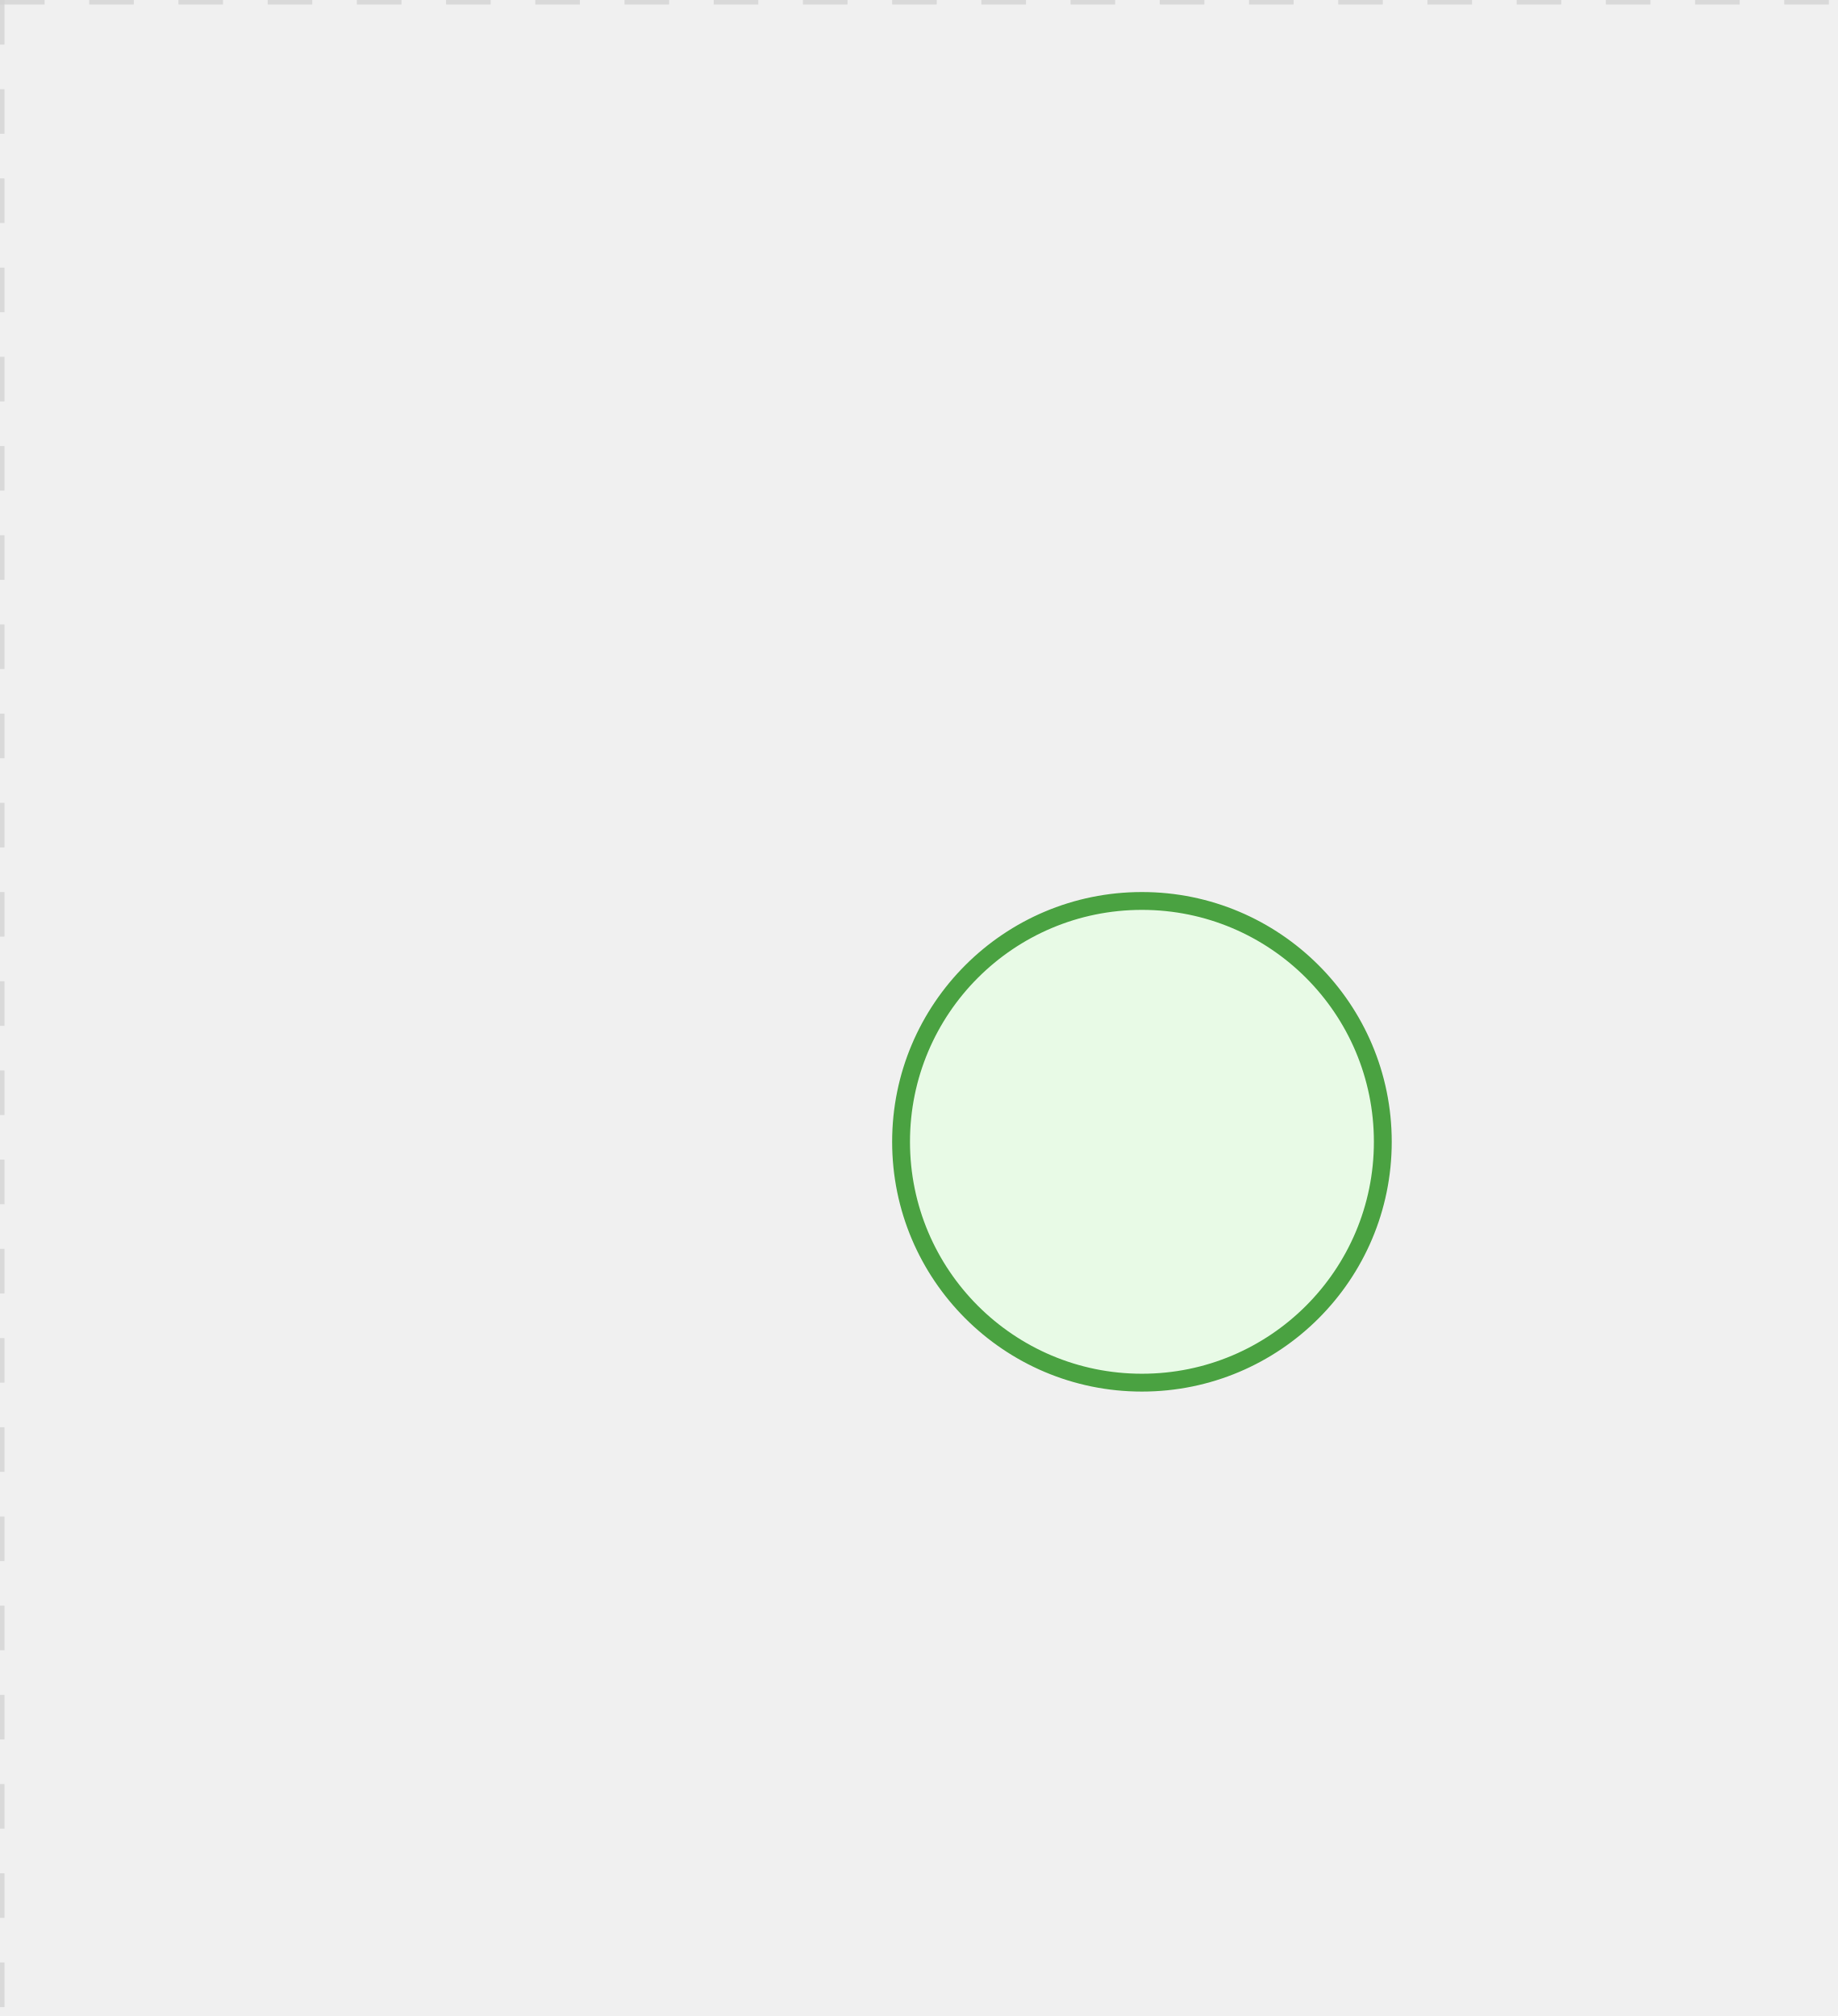
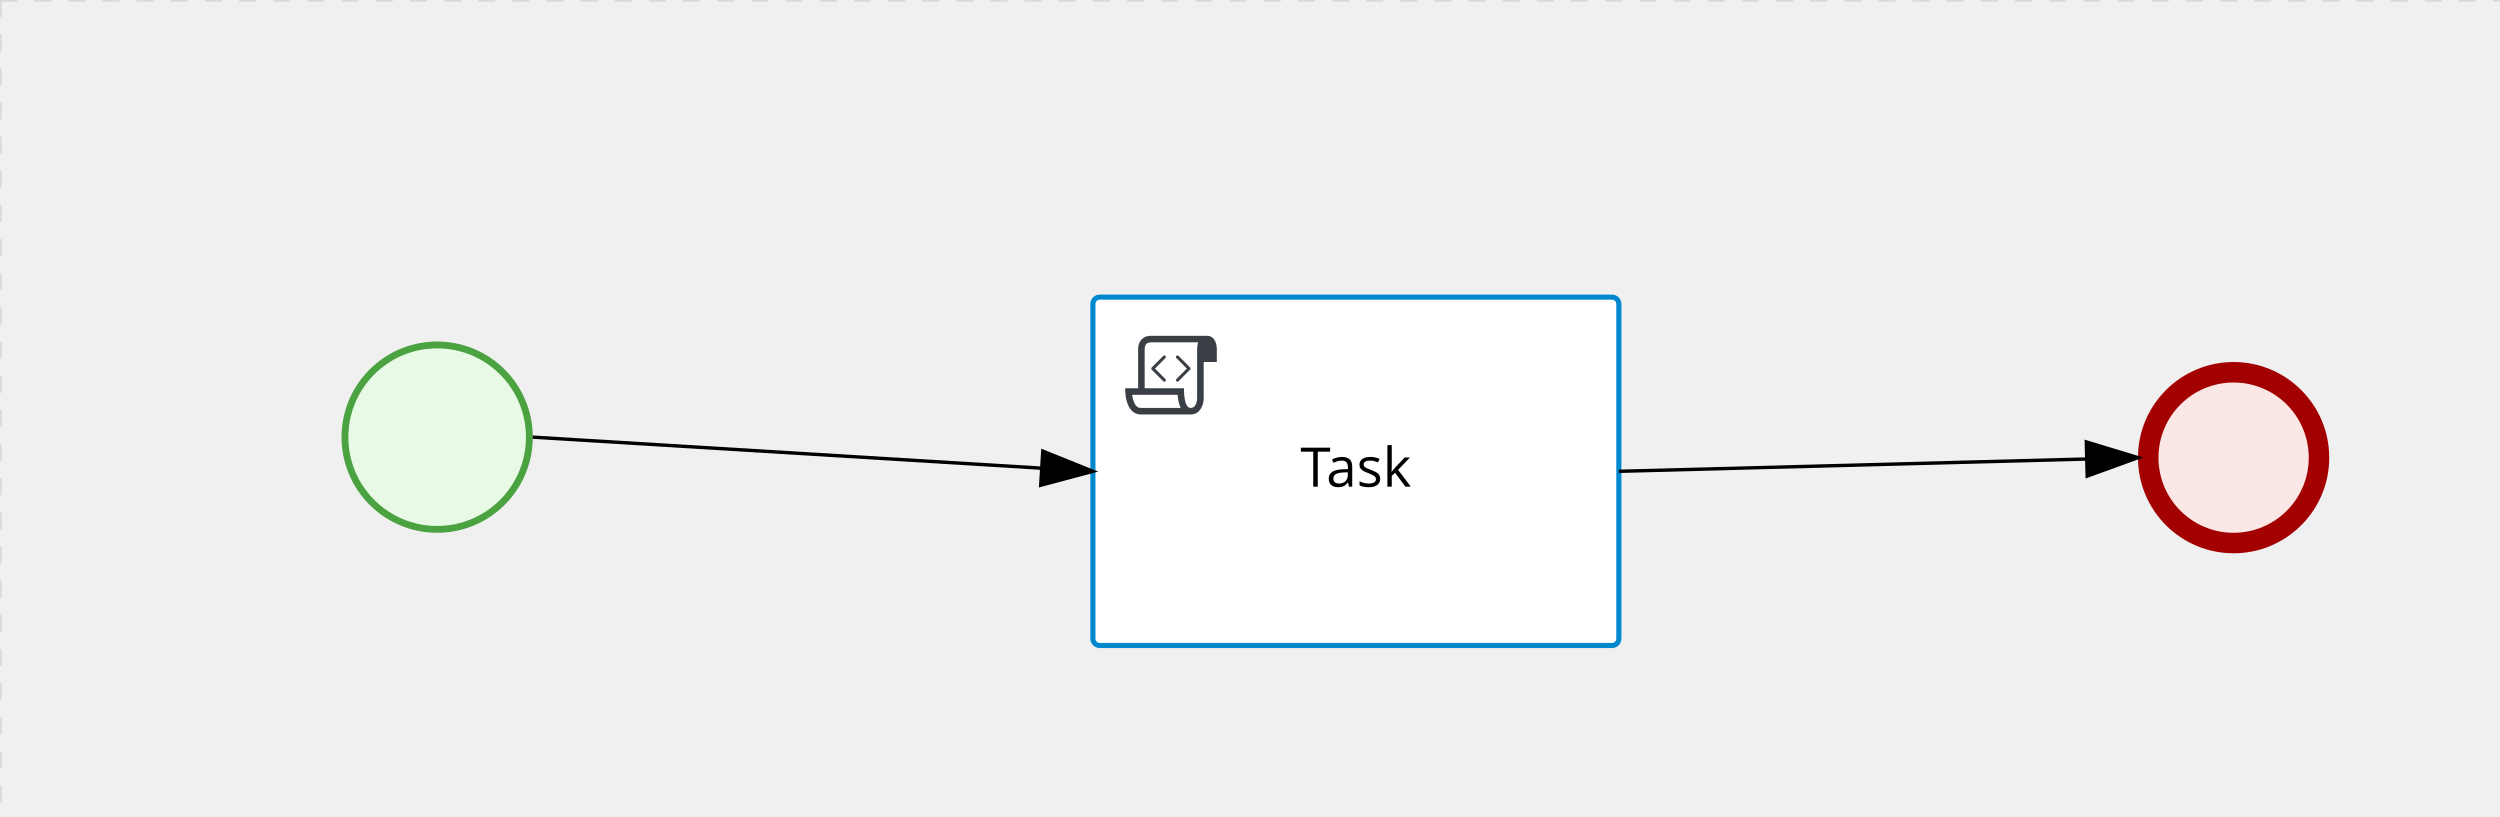
- <svg xmlns="http://www.w3.org/2000/svg" version="1.1" width="206" height="226" viewBox="0 0 206 226">
+ <svg xmlns="http://www.w3.org/2000/svg" version="1.1" width="732" height="239" viewBox="0 0 732 239">
  <defs />
  <g transform="matrix(1,0,0,1,0,0)">
    <g>
      <g>
        <g>
          <path fill="none" stroke="#d3d3d3" paint-order="fill stroke markers" d=" M 0 0 L 1200 0" stroke-miterlimit="10" stroke-opacity="0.8" stroke-dasharray="5" />
        </g>
        <g>
          <path fill="none" stroke="#d3d3d3" paint-order="fill stroke markers" d=" M 0 0 L 0 800" stroke-miterlimit="10" stroke-opacity="0.8" stroke-dasharray="5" />
        </g>
      </g>
      <g id="_1556AA58-26E1-4DBC-96D1-774B8234E897" bpmn2nodeid="_1556AA58-26E1-4DBC-96D1-774B8234E897" transform="matrix(1,0,0,1,100,100)">
        <g>
          <path fill="none" stroke="none" />
        </g>
        <g transform="matrix(0.125,0,0,0.125,0,0)">
          <g transform="matrix(1,0,0,1,0,0)">
            <path fill="#e8fae6" stroke="none" id="_1556AA58-26E1-4DBC-96D1-774B8234E897?shapeType=BACKGROUND" paint-order="stroke fill markers" d=" M 0 0 M 444 224 C 444 263.9 434.2 300.8 414.4 334.5 C 394.7 368.2 368 394.9 334.4 414.5 C 300.8 434.1 263.9 444 224 444 C 184.1 444 147.2 434.2 113.5 414.4 C 79.8 394.7 53.1 368 33.5 334.4 C 13.9 300.8 4 263.9 4 224 C 4 184.1 13.8 147.2 33.6 113.5 C 53.4 79.8 80.1 53.1 113.6 33.5 C 147.1 13.9 184.1 4 224 4 C 263.9 4 300.8 13.8 334.5 33.6 C 368.2 53.4 394.9 80.1 414.5 113.6 C 434.1 147.1 444 184.1 444 224 Z" />
          </g>
          <g>
            <g transform="matrix(1,0,0,1,0,0)">
              <g transform="matrix(1,0,0,1,0,0)">
-                 <path fill="#4aa241" stroke="none" id="_1556AA58-26E1-4DBC-96D1-774B8234E897?shapeType=BORDER&amp;renderType=FILL" paint-order="stroke fill markers" d=" M 0 0 M 224 0 C 100.3 0 0 100.3 0 224 C 0 347.7 100.3 448 224 448 C 347.7 448 448 347.7 448 224 C 448 100.3 347.7 0 224 0 Z M 0 0 M 224 432 C 109.1 432 16 338.9 16 224 C 16 109.1 109.1 16 224 16 C 338.9 16 432 109.1 432 224 C 432 338.9 338.9 432 224 432 Z" />
+                 <path fill="rgb(74,162,65)" stroke="none" id="_1556AA58-26E1-4DBC-96D1-774B8234E897?shapeType=BORDER&amp;renderType=FILL" paint-order="stroke fill markers" d=" M 0 0 M 224 0 C 100.3 0 0 100.3 0 224 C 0 347.7 100.3 448 224 448 C 347.7 448 448 347.7 448 224 C 448 100.3 347.7 0 224 0 Z M 0 0 M 224 432 C 109.1 432 16 338.9 16 224 C 16 109.1 109.1 16 224 16 C 338.9 16 432 109.1 432 224 C 432 338.9 338.9 432 224 432 Z" />
              </g>
            </g>
          </g>
        </g>
        <g transform="matrix(1,0,0,1,28,61)" />
      </g>
      <g transform="matrix(1,0,0,1,100,100)" />
+       <g id="_75EC3AA8-8799-4190-9F8F-31C2BEE13BD2" bpmn2nodeid="_75EC3AA8-8799-4190-9F8F-31C2BEE13BD2" transform="matrix(1,0,0,1,626,106)">
+         <g>
+           <path fill="none" stroke="none" />
+         </g>
+         <g transform="matrix(0.125,0,0,0.125,0,0)">
+           <g transform="matrix(1,0,0,1,0,0)">
+             <path fill="#fce7e7" stroke="none" id="_75EC3AA8-8799-4190-9F8F-31C2BEE13BD2?shapeType=BACKGROUND" paint-order="stroke fill markers" d=" M 0 0 M 444 224 C 444 263.9 434.2 300.8 414.4 334.5 C 394.7 368.2 368 394.9 334.4 414.5 C 300.8 434.1 263.9 444 224 444 C 184.1 444 147.2 434.2 113.5 414.4 C 79.8 394.7 53.1 368 33.5 334.4 C 13.9 300.8 4 263.9 4 224 C 4 184.1 13.8 147.2 33.6 113.5 C 53.4 79.8 80.1 53.1 113.6 33.5 C 147.1 13.9 184.1 4 224 4 C 263.9 4 300.8 13.8 334.5 33.6 C 368.2 53.4 394.9 80.1 414.5 113.6 C 434.1 147.1 444 184.1 444 224 Z" />
+           </g>
+           <g>
+             <g transform="matrix(1,0,0,1,0,0)">
+               <g transform="matrix(1,0,0,1,0,0)">
+                 <path fill="rgb(163,0,0)" stroke="none" id="_75EC3AA8-8799-4190-9F8F-31C2BEE13BD2?shapeType=BORDER&amp;renderType=FILL" paint-order="stroke fill markers" d=" M 0 0 M 224 0 C 100.3 0 0 100.3 0 224 C 0 347.7 100.3 448 224 448 C 347.7 448 448 347.7 448 224 C 448 100.3 347.7 0 224 0 Z M 0 0 M 224 400 C 126.8 400 48 321.2 48 224 C 48 126.8 126.8 48 224 48 C 321.2 48 400 126.8 400 224 C 400 321.2 321.2 400 224 400 Z" />
+               </g>
+             </g>
+           </g>
+         </g>
+         <g transform="matrix(1,0,0,1,28,61)" />
+       </g>
+       <g transform="matrix(1,0,0,1,626,106)" />
+       <g id="_B7B9318D-93BF-4AB4-A134-AD9E45FAEDBA" bpmn2nodeid="_B7B9318D-93BF-4AB4-A134-AD9E45FAEDBA" transform="matrix(1,0,0,1,320,87)">
+         <g>
+           <path fill="none" stroke="none" />
+         </g>
+         <g transform="matrix(1,0,0,1,0,0)">
+           <path fill="#ffffff" stroke="none" id="_B7B9318D-93BF-4AB4-A134-AD9E45FAEDBA?shapeType=BACKGROUND" paint-order="stroke fill markers" d=" M 2 0 L 152 0 L 152 0 A 2 2 0 0 1 154 2 L 154 100 L 154 100 A 2 2 0 0 1 152 102 L 2 102 L 2 102 A 2 2 0 0 1 0 100 L 0 2 L 0 2 A 2 2 0 0 1 2 0 Z" />
+         </g>
+         <g transform="matrix(1,0,0,1,0,0)">
+           <path fill="none" stroke="rgb(0,136,206)" id="_B7B9318D-93BF-4AB4-A134-AD9E45FAEDBA?shapeType=BORDER&amp;renderType=STROKE" paint-order="fill stroke markers" d=" M 2 0 L 152 0 L 152 0 A 2 2 0 0 1 154 2 L 154 100 L 154 100 A 2 2 0 0 1 152 102 L 2 102 L 2 102 A 2 2 0 0 1 0 100 L 0 2 L 0 2 A 2 2 0 0 1 2 0 Z" stroke-miterlimit="10" stroke-width="1.5" stroke-dasharray="" />
+         </g>
+         <g>
+           <g transform="matrix(0.06,0,0,0.06,9.4,9.4)">
+             <g transform="matrix(1,0,0,1,0,0)">
+               <path fill="#393f44" stroke="none" id="_B7B9318D-93BF-4AB4-A134-AD9E45FAEDBAundefined" paint-order="stroke fill markers" d=" M 0 0 M 197.3 130.2 C 194.4 127.3 189.6 127.3 186.7 130.2 L 130.2 186.7 C 127.3 189.6 127.3 194.4 130.2 197.3 L 186.7 253.8 C 188.1 255.3 190.1 256 192 256 C 193.9 256 195.9 255.3 197.3 253.7 C 200.2 250.8 200.2 246 197.3 243.1 L 146.2 192 L 197.3 140.8 C 200.2 137.9 200.2 133.1 197.3 130.2 Z" />
+             </g>
+             <g transform="matrix(1,0,0,1,0,0)">
+               <path fill="#393f44" stroke="none" id="_B7B9318D-93BF-4AB4-A134-AD9E45FAEDBAundefined" paint-order="stroke fill markers" d=" M 0 0 M 261.3 130.2 C 258.4 127.3 253.6 127.3 250.7 130.2 C 247.8 133.1 247.8 137.9 250.7 140.8 L 301.8 191.9 L 250.7 243 C 247.8 245.9 247.8 250.7 250.7 253.6 C 252.1 255.3 254.1 256 256 256 C 257.9 256 259.9 255.3 261.3 253.8 L 317.8 197.3 C 320.7 194.4 320.7 189.6 317.8 186.7 L 261.3 130.2 Z" />
+             </g>
+             <g transform="matrix(1,0,0,1,0,0)">
+               <path fill="#393f44" stroke="none" id="_B7B9318D-93BF-4AB4-A134-AD9E45FAEDBAundefined" paint-order="stroke fill markers" d=" M 0 0 M 400 32 C 400 32 152.8 32 128 32 C 62 32 64 96 64 96 L 64 288 L 1 288 C 1 288 -4 416 78 416 L 320 416 C 368 416 384 368 384 336 C 384 314.2 384 224.4 384 160 L 448 160 L 448 96 C 448 96 449 32 400 32 Z M 0 0 M 78 383.9 C 68.5 383.9 61.6 381.1 55.5 374.9 C 43.4 362.4 37.5 339.6 34.9 320 L 256.9 320 C 257.1 322.7 257.3 325.4 257.6 328.2 C 260 351.6 264.7 370.1 271.9 383.9 L 78 383.9 L 78 383.9 Z M 0 0 M 352 336 C 352 345.9 349.6 360.3 342.9 371 C 337.2 380.1 330.4 384 320 384 C 285 384 288 288 288 288 L 96 288 L 96 96 L 96 95.9 L 96 95.1 C 96 90.6 97.6 78.3 104.7 71.2 C 106.5 69.4 111.9 64 128 64 L 356.5 64 C 354.4 72.8 352.8 81.8 352.2 89.9 C 352.2 90.5 352.1 91.1 352.1 91.7 C 352.1 92 352.1 92.3 352.1 92.6 C 352 94.8 352 96 352 96 L 352 160 L 352 336 Z" />
+             </g>
+           </g>
+         </g>
+         <g transform="matrix(1,0,0,1,60.75,43.5)">
+           <text fill="#000000" stroke="none" font-family="Open Sans" font-size="12pt" font-style="normal" font-weight="normal" text-decoration="normal" x="16.25" y="12" text-anchor="middle" dominant-baseline="alphabetic">Task</text>
+         </g>
+       </g>
+       <g id="_2D3D642C-7DC6-4F91-BC04-B84AAFAACDD7" bpmn2nodeid="_2D3D642C-7DC6-4F91-BC04-B84AAFAACDD7">
+         <g>
+           <path fill="none" stroke="#000000" paint-order="fill stroke markers" d=" M 474 138 L 611.005 134.395" stroke-miterlimit="10" stroke-dasharray="" />
+         </g>
+         <g transform="matrix(1,0,0,1,474,138)" />
+         <g transform="matrix(0.02630668,0.9996539,-0.9996539,0.02630668,625.8685,129.0017)">
+           <path fill="#000000" stroke="#000000" paint-order="fill stroke markers" d=" M 10 15 L 0 15 L 5 0 Z" stroke-miterlimit="10" stroke-dasharray="" />
+         </g>
+         <g transform="matrix(1,0,0,1,474.2631,126.0035)" />
+       </g>
+       <g id="_86596B30-6EFB-425E-8A9F-48E06AAA9FF3" bpmn2nodeid="_86596B30-6EFB-425E-8A9F-48E06AAA9FF3">
+         <g>
+           <path fill="none" stroke="#000000" paint-order="fill stroke markers" d=" M 156 128 L 305.028 137.087" stroke-miterlimit="10" stroke-dasharray="" />
+         </g>
+         <g transform="matrix(1,0,0,1,156,128)" />
+         <g transform="matrix(-0.06086257,0.9981462,-0.9981462,-0.06086257,320.3043,133.0093)">
+           <path fill="#000000" stroke="#000000" paint-order="fill stroke markers" d=" M 10 15 L 0 15 L 5 0 Z" stroke-miterlimit="10" stroke-dasharray="" />
+         </g>
+         <g transform="matrix(1,0,0,1,156.6086,123.0185)" />
+       </g>
+       <g transform="matrix(1,0,0,1,320,87)" />
    </g>
  </g>
</svg>
